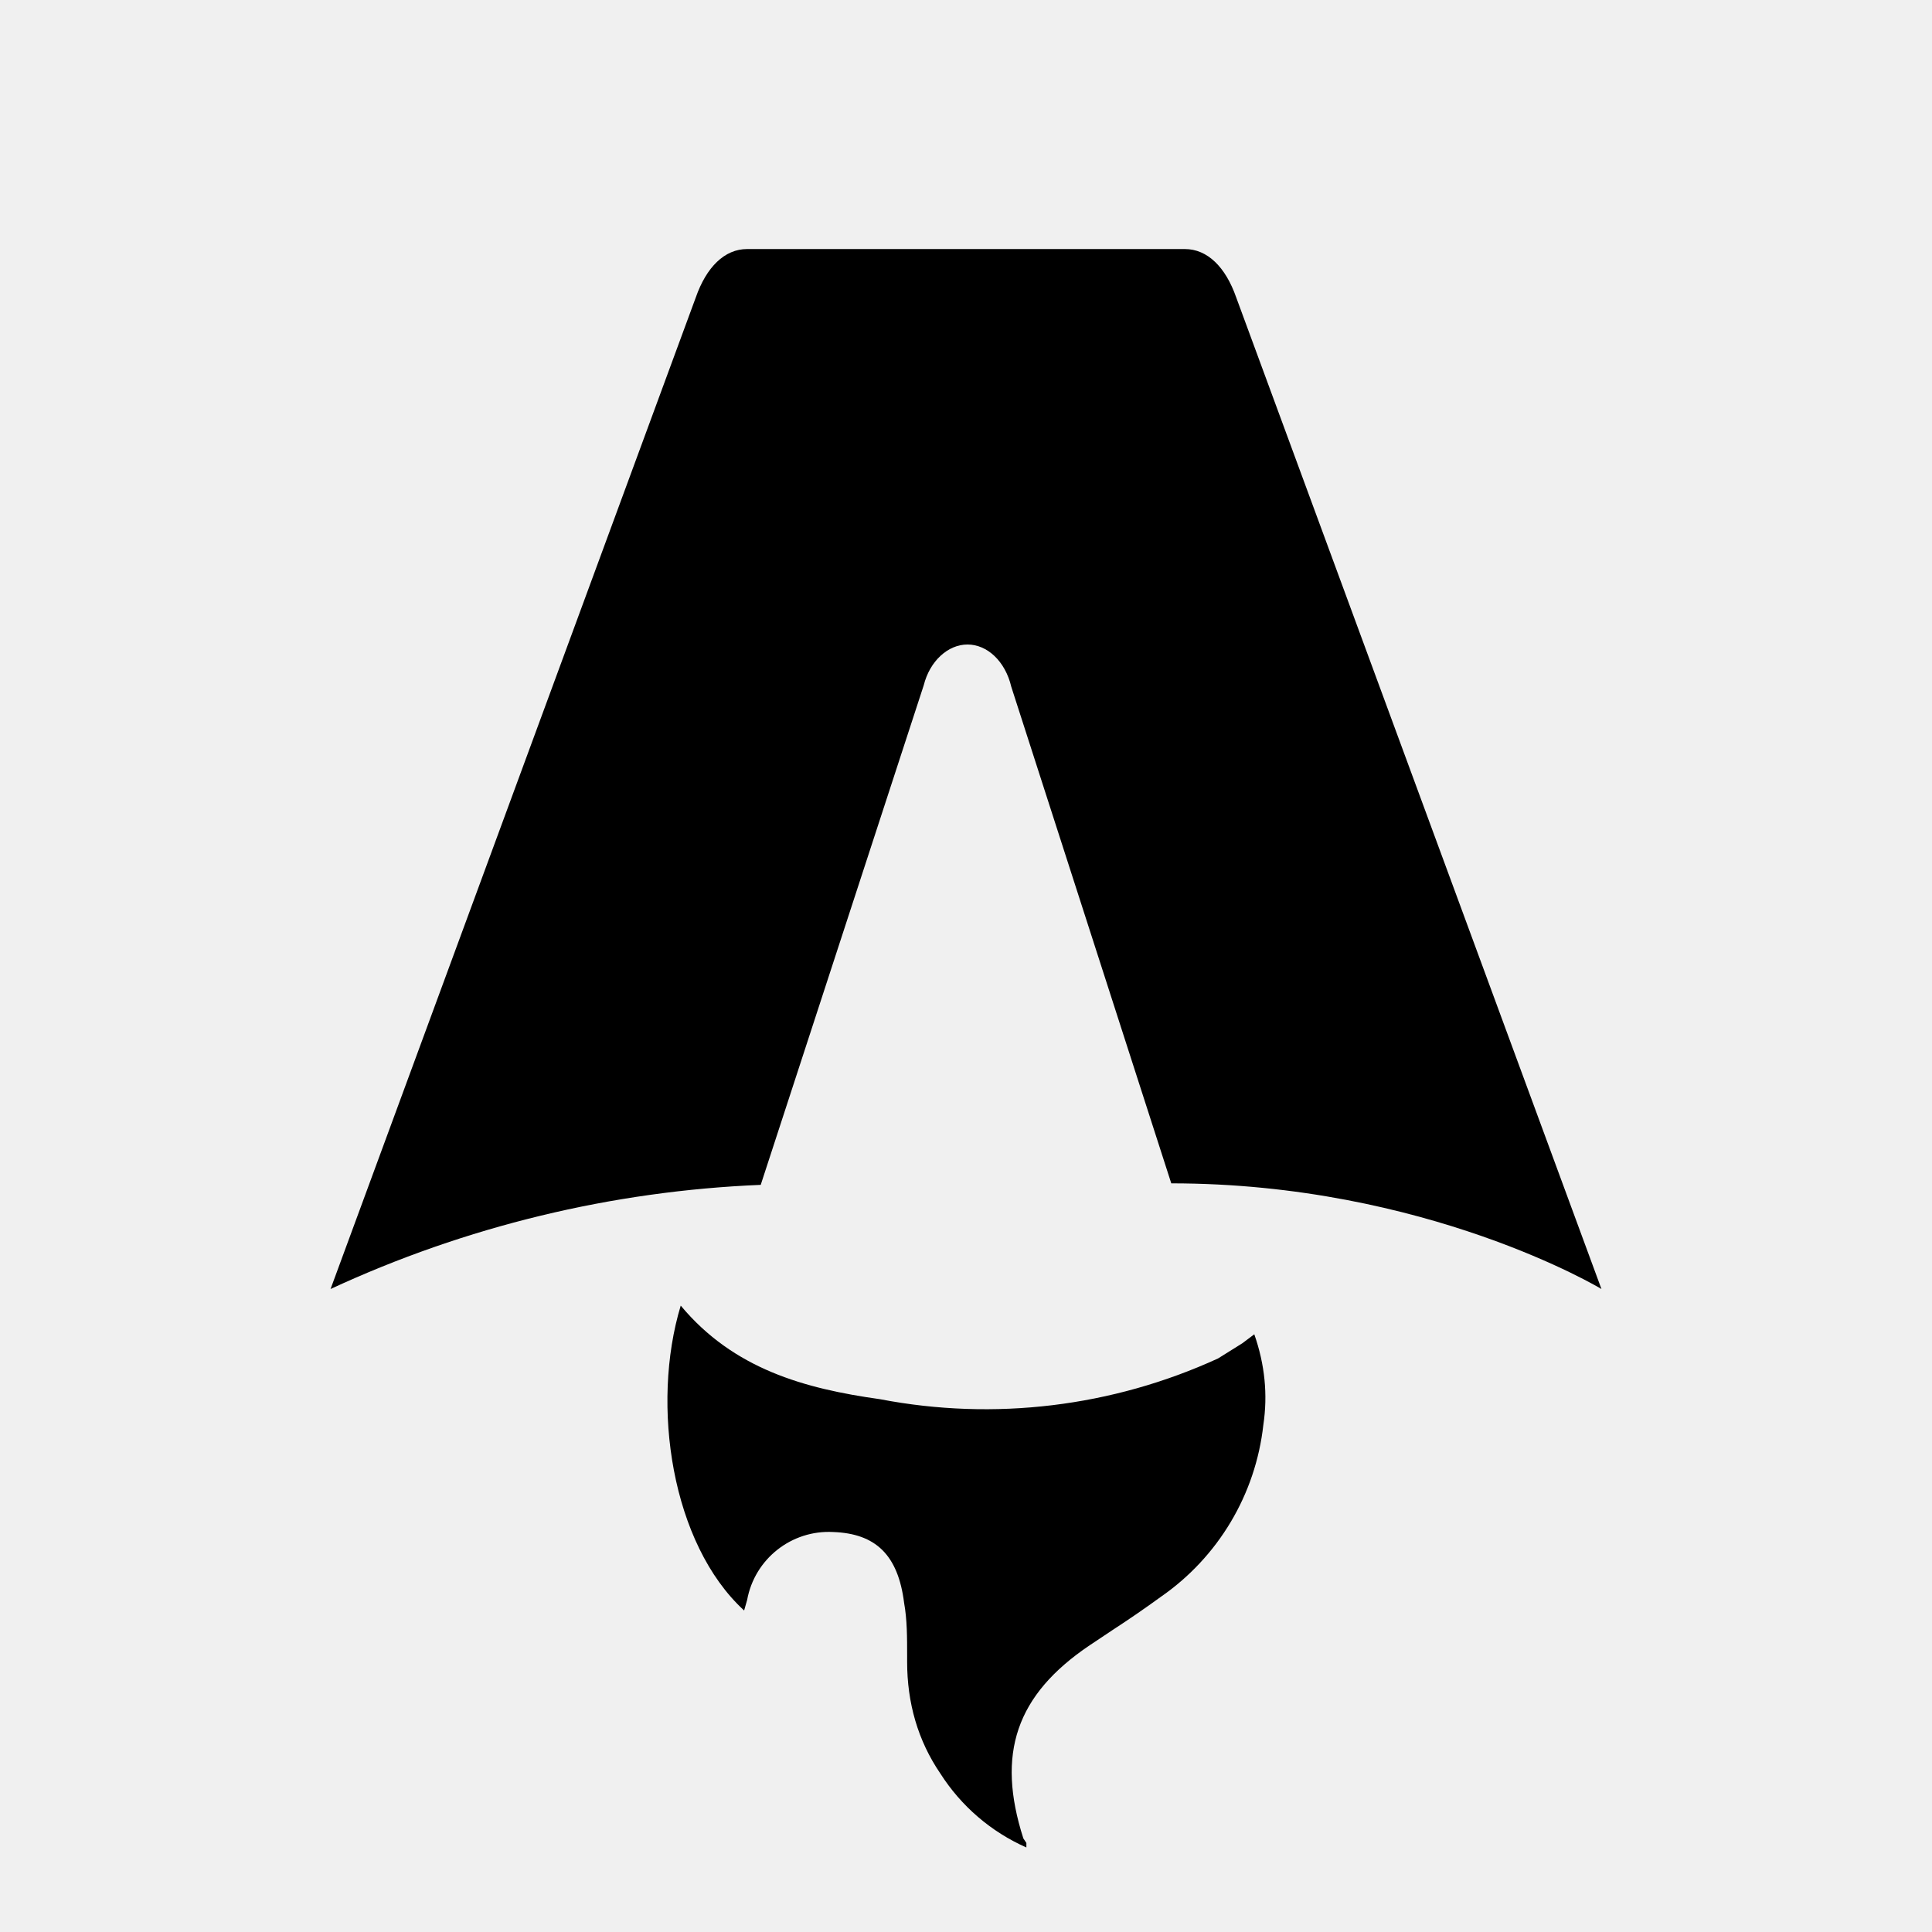
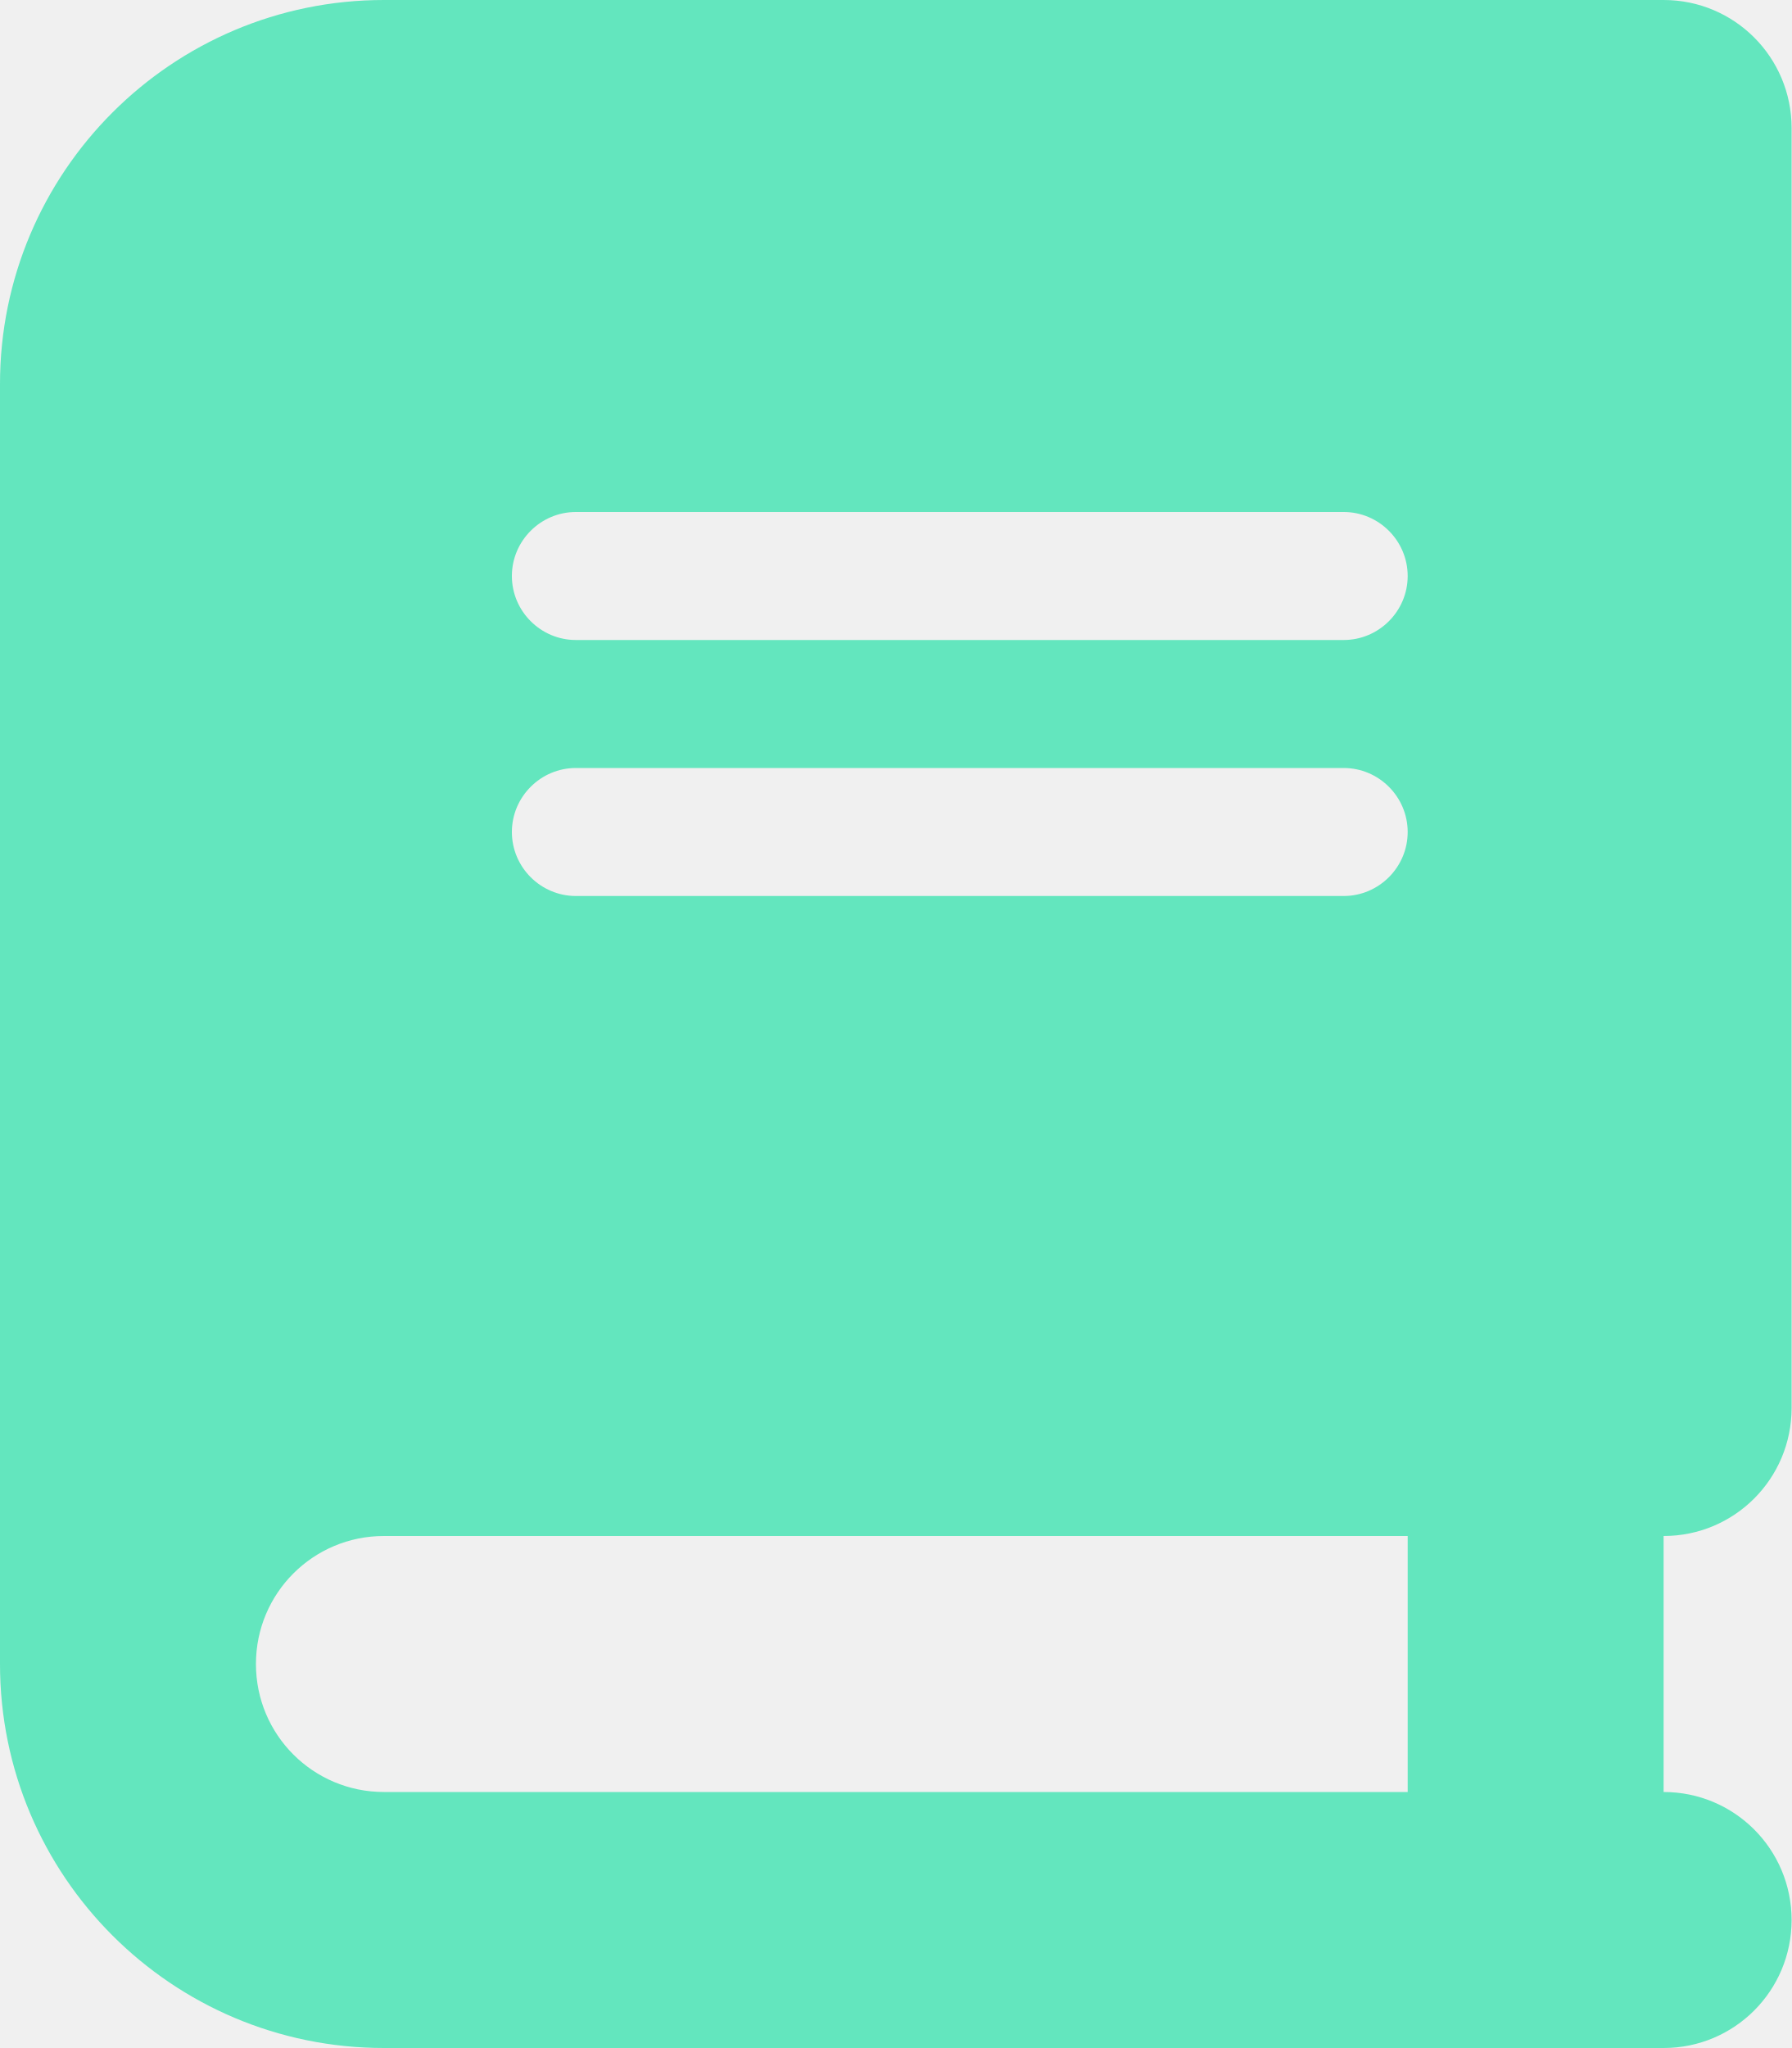
- <svg xmlns="http://www.w3.org/2000/svg" fill="none" viewBox="0 0 128 128">
-   <path d="M50.4 78.5a75.1 75.1 0 0 0-28.5 6.9l24.2-65.7c.7-2 1.9-3.2 3.4-3.2h29c1.5 0 2.7 1.2 3.4 3.2l24.2 65.7s-11.6-7-28.5-7L67 45.5c-.4-1.7-1.6-2.8-2.9-2.8-1.3 0-2.5 1.1-2.9 2.7L50.4 78.5Zm-1.1 28.2Zm-4.2-20.2c-2 6.6-.6 15.8 4.2 20.2a17.5 17.5 0 0 1 .2-.7 5.5 5.5 0 0 1 5.7-4.5c2.8.1 4.3 1.5 4.7 4.7.2 1.1.2 2.3.2 3.5v.4c0 2.7.7 5.2 2.2 7.4a13 13 0 0 0 5.7 4.9v-.3l-.2-.3c-1.8-5.6-.5-9.5 4.4-12.8l1.5-1a73 73 0 0 0 3.2-2.2 16 16 0 0 0 6.8-11.4c.3-2 .1-4-.6-6l-.8.6-1.6 1a37 37 0 0 1-22.4 2.7c-5-.7-9.7-2-13.2-6.2Z" />
-   <style>
-         path { fill: #000; }
-         @media (prefers-color-scheme: dark) {
-             path { fill: #FFF; }
-         }
-     </style>
+ <svg xmlns="http://www.w3.org/2000/svg" viewBox="0 0 448 512">
+   <path fill="#63E6BE" d="M96 0C43 0 0 43 0 96L0 416c0 53 43 96 96 96l288 0 32 0c17.7 0 32-14.3 32-32s-14.3-32-32-32l0-64c17.7 0 32-14.3 32-32l0-320c0-17.7-14.3-32-32-32L384 0 96 0zm0 384l256 0 0 64L96 448c-17.7 0-32-14.3-32-32s14.3-32 32-32zm32-240c0-8.8 7.2-16 16-16l192 0c8.8 0 16 7.2 16 16s-7.2 16-16 16l-192 0c-8.8 0-16-7.2-16-16zm16 48l192 0c8.8 0 16 7.2 16 16s-7.2 16-16 16l-192 0c-8.8 0-16-7.2-16-16s7.2-16 16-16z" />
</svg>
